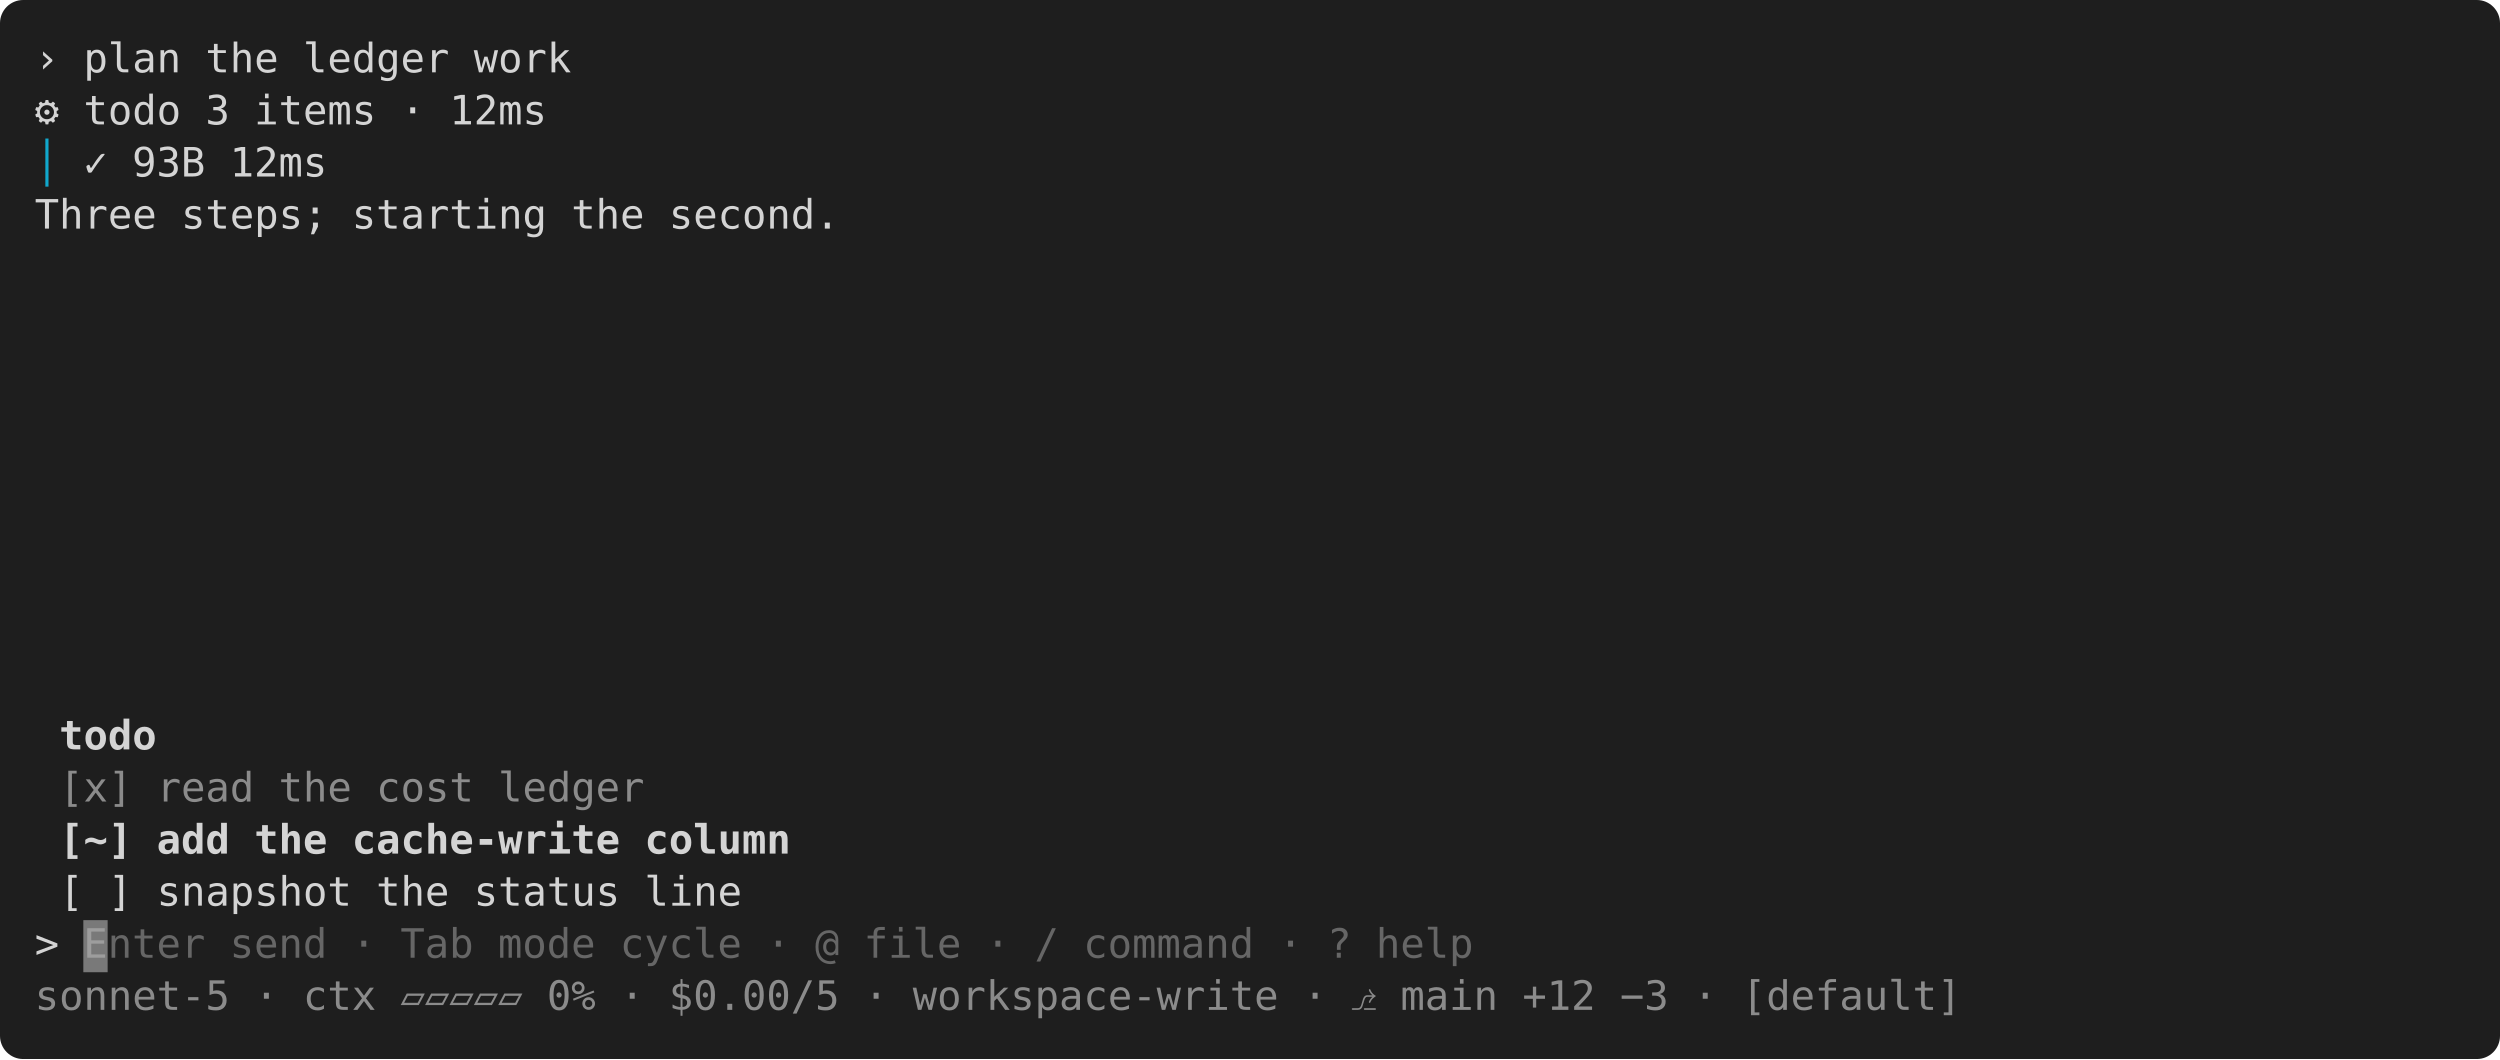
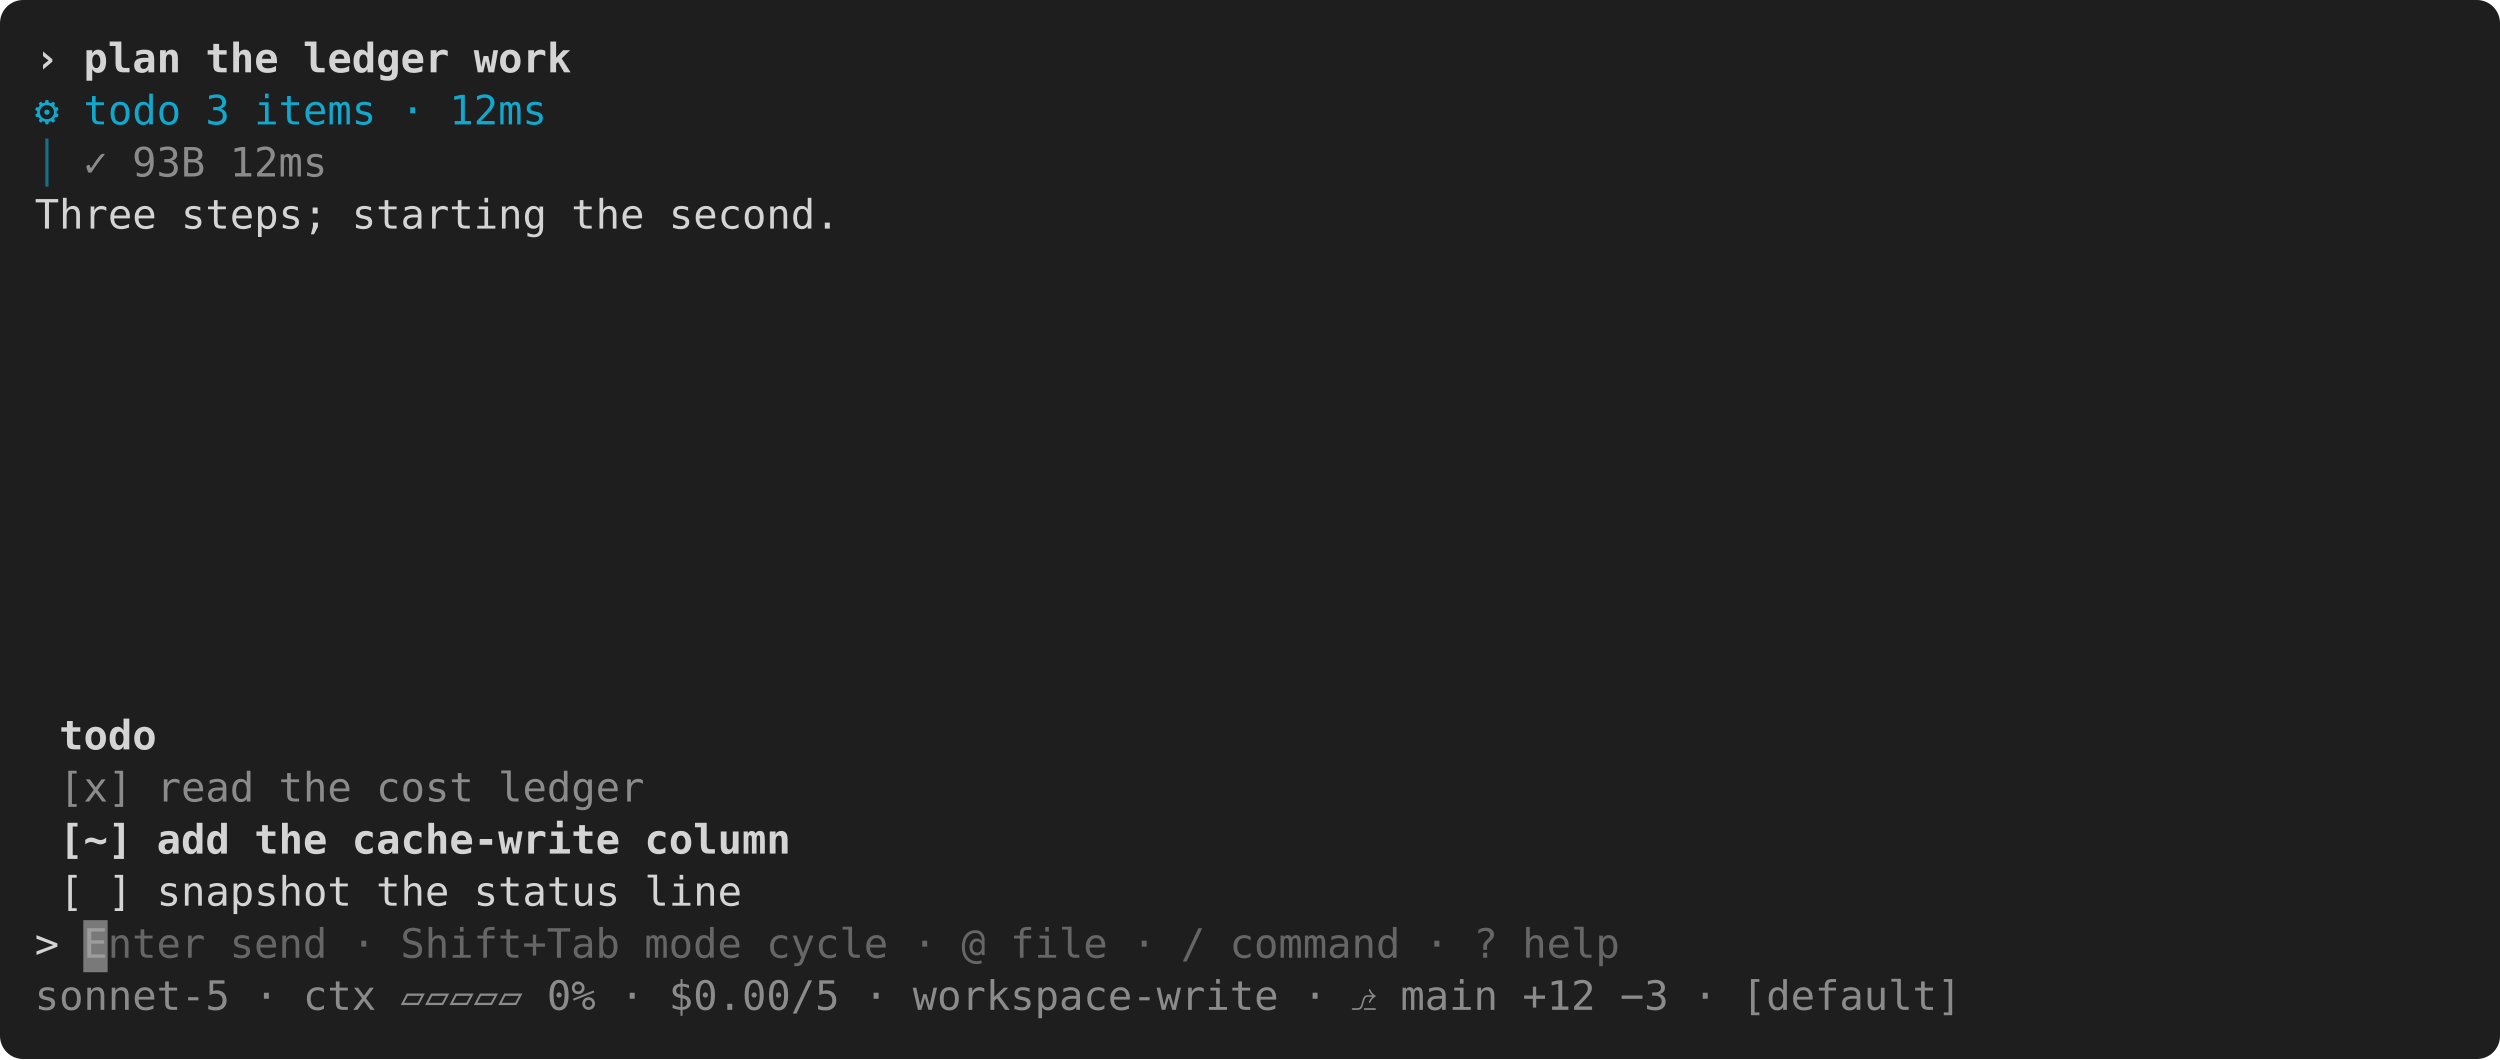
<svg xmlns="http://www.w3.org/2000/svg" width="864" height="366" viewBox="0 0 864 366" font-family="SF Mono, Menlo, DejaVu Sans Mono, Consolas, monospace" font-size="14">
  <rect width="100%" height="100%" rx="8" fill="#1e1e1e" />
-   <text x="12.0" y="25.0" textLength="840.0" lengthAdjust="spacingAndGlyphs" xml:space="preserve" fill="#d4d4d4">› plan the ledger work                                                                              </text>
-   <text x="12.0" y="43.0" textLength="840.0" lengthAdjust="spacingAndGlyphs" xml:space="preserve" fill="#d4d4d4">⚙ todo 3 items · 12ms                                                                               </text>
-   <text x="12.0" y="61.0" textLength="16.8" lengthAdjust="spacingAndGlyphs" xml:space="preserve" fill="#11a8cd">│ </text>
-   <text x="28.8" y="61.0" textLength="823.2" lengthAdjust="spacingAndGlyphs" xml:space="preserve" fill="#d4d4d4">✓ 93B 12ms                                                                                        </text>
+   <text x="12.0" y="25.0" textLength="184.8" lengthAdjust="spacingAndGlyphs" xml:space="preserve" fill="#d4d4d4" font-weight="bold">› plan the ledger work</text>
+   <text x="12.0" y="43.0" textLength="176.4" lengthAdjust="spacingAndGlyphs" xml:space="preserve" fill="#11a8cd">⚙ todo 3 items · 12ms</text>
+   <text x="12.0" y="61.0" textLength="16.8" lengthAdjust="spacingAndGlyphs" xml:space="preserve" fill="#11a8cd" fill-opacity="0.6">│ </text>
+   <text x="28.8" y="61.0" textLength="84.0" lengthAdjust="spacingAndGlyphs" xml:space="preserve" fill="#d4d4d4" fill-opacity="0.6">✓ 93B 12ms</text>
  <text x="12.0" y="79.0" textLength="840.0" lengthAdjust="spacingAndGlyphs" xml:space="preserve" fill="#d4d4d4">Three steps; starting the second.                                                                   </text>
  <text x="12.0" y="259.0" textLength="42.0" lengthAdjust="spacingAndGlyphs" xml:space="preserve" fill="#d4d4d4" font-weight="bold"> todo</text>
  <text x="12.0" y="277.0" textLength="210.0" lengthAdjust="spacingAndGlyphs" xml:space="preserve" fill="#d4d4d4" fill-opacity="0.6"> [x] read the cost ledger</text>
  <text x="12.0" y="295.0" textLength="260.4" lengthAdjust="spacingAndGlyphs" xml:space="preserve" fill="#d4d4d4" font-weight="bold"> [~] add the cache-write column</text>
  <text x="12.0" y="313.0" textLength="840.0" lengthAdjust="spacingAndGlyphs" xml:space="preserve" fill="#d4d4d4"> [ ] snapshot the status line                                                                       </text>
  <text x="12.0" y="331.0" textLength="16.8" lengthAdjust="spacingAndGlyphs" xml:space="preserve" fill="#d4d4d4">&gt; </text>
-   <text x="28.8" y="331.0" textLength="823.2" lengthAdjust="spacingAndGlyphs" xml:space="preserve" fill="#666666">Enter send · Tab mode cycle · @ file · / command · ? help                                         </text>
+   <text x="28.8" y="331.0" textLength="823.2" lengthAdjust="spacingAndGlyphs" xml:space="preserve" fill="#666666">Enter send · Shift+Tab mode cycle · @ file · / command · ? help                                   </text>
  <text x="12.0" y="349.0" textLength="840.0" lengthAdjust="spacingAndGlyphs" xml:space="preserve" fill="#d4d4d4" fill-opacity="0.6">sonnet-5 · ctx ▱▱▱▱▱ 0% · $0.00/5 · workspace-write · ⎇ main +12 −3 · [default]                     </text>
  <rect x="28.8" y="318.0" width="8.4" height="18" fill="#d4d4d4" fill-opacity="0.5" />
</svg>
